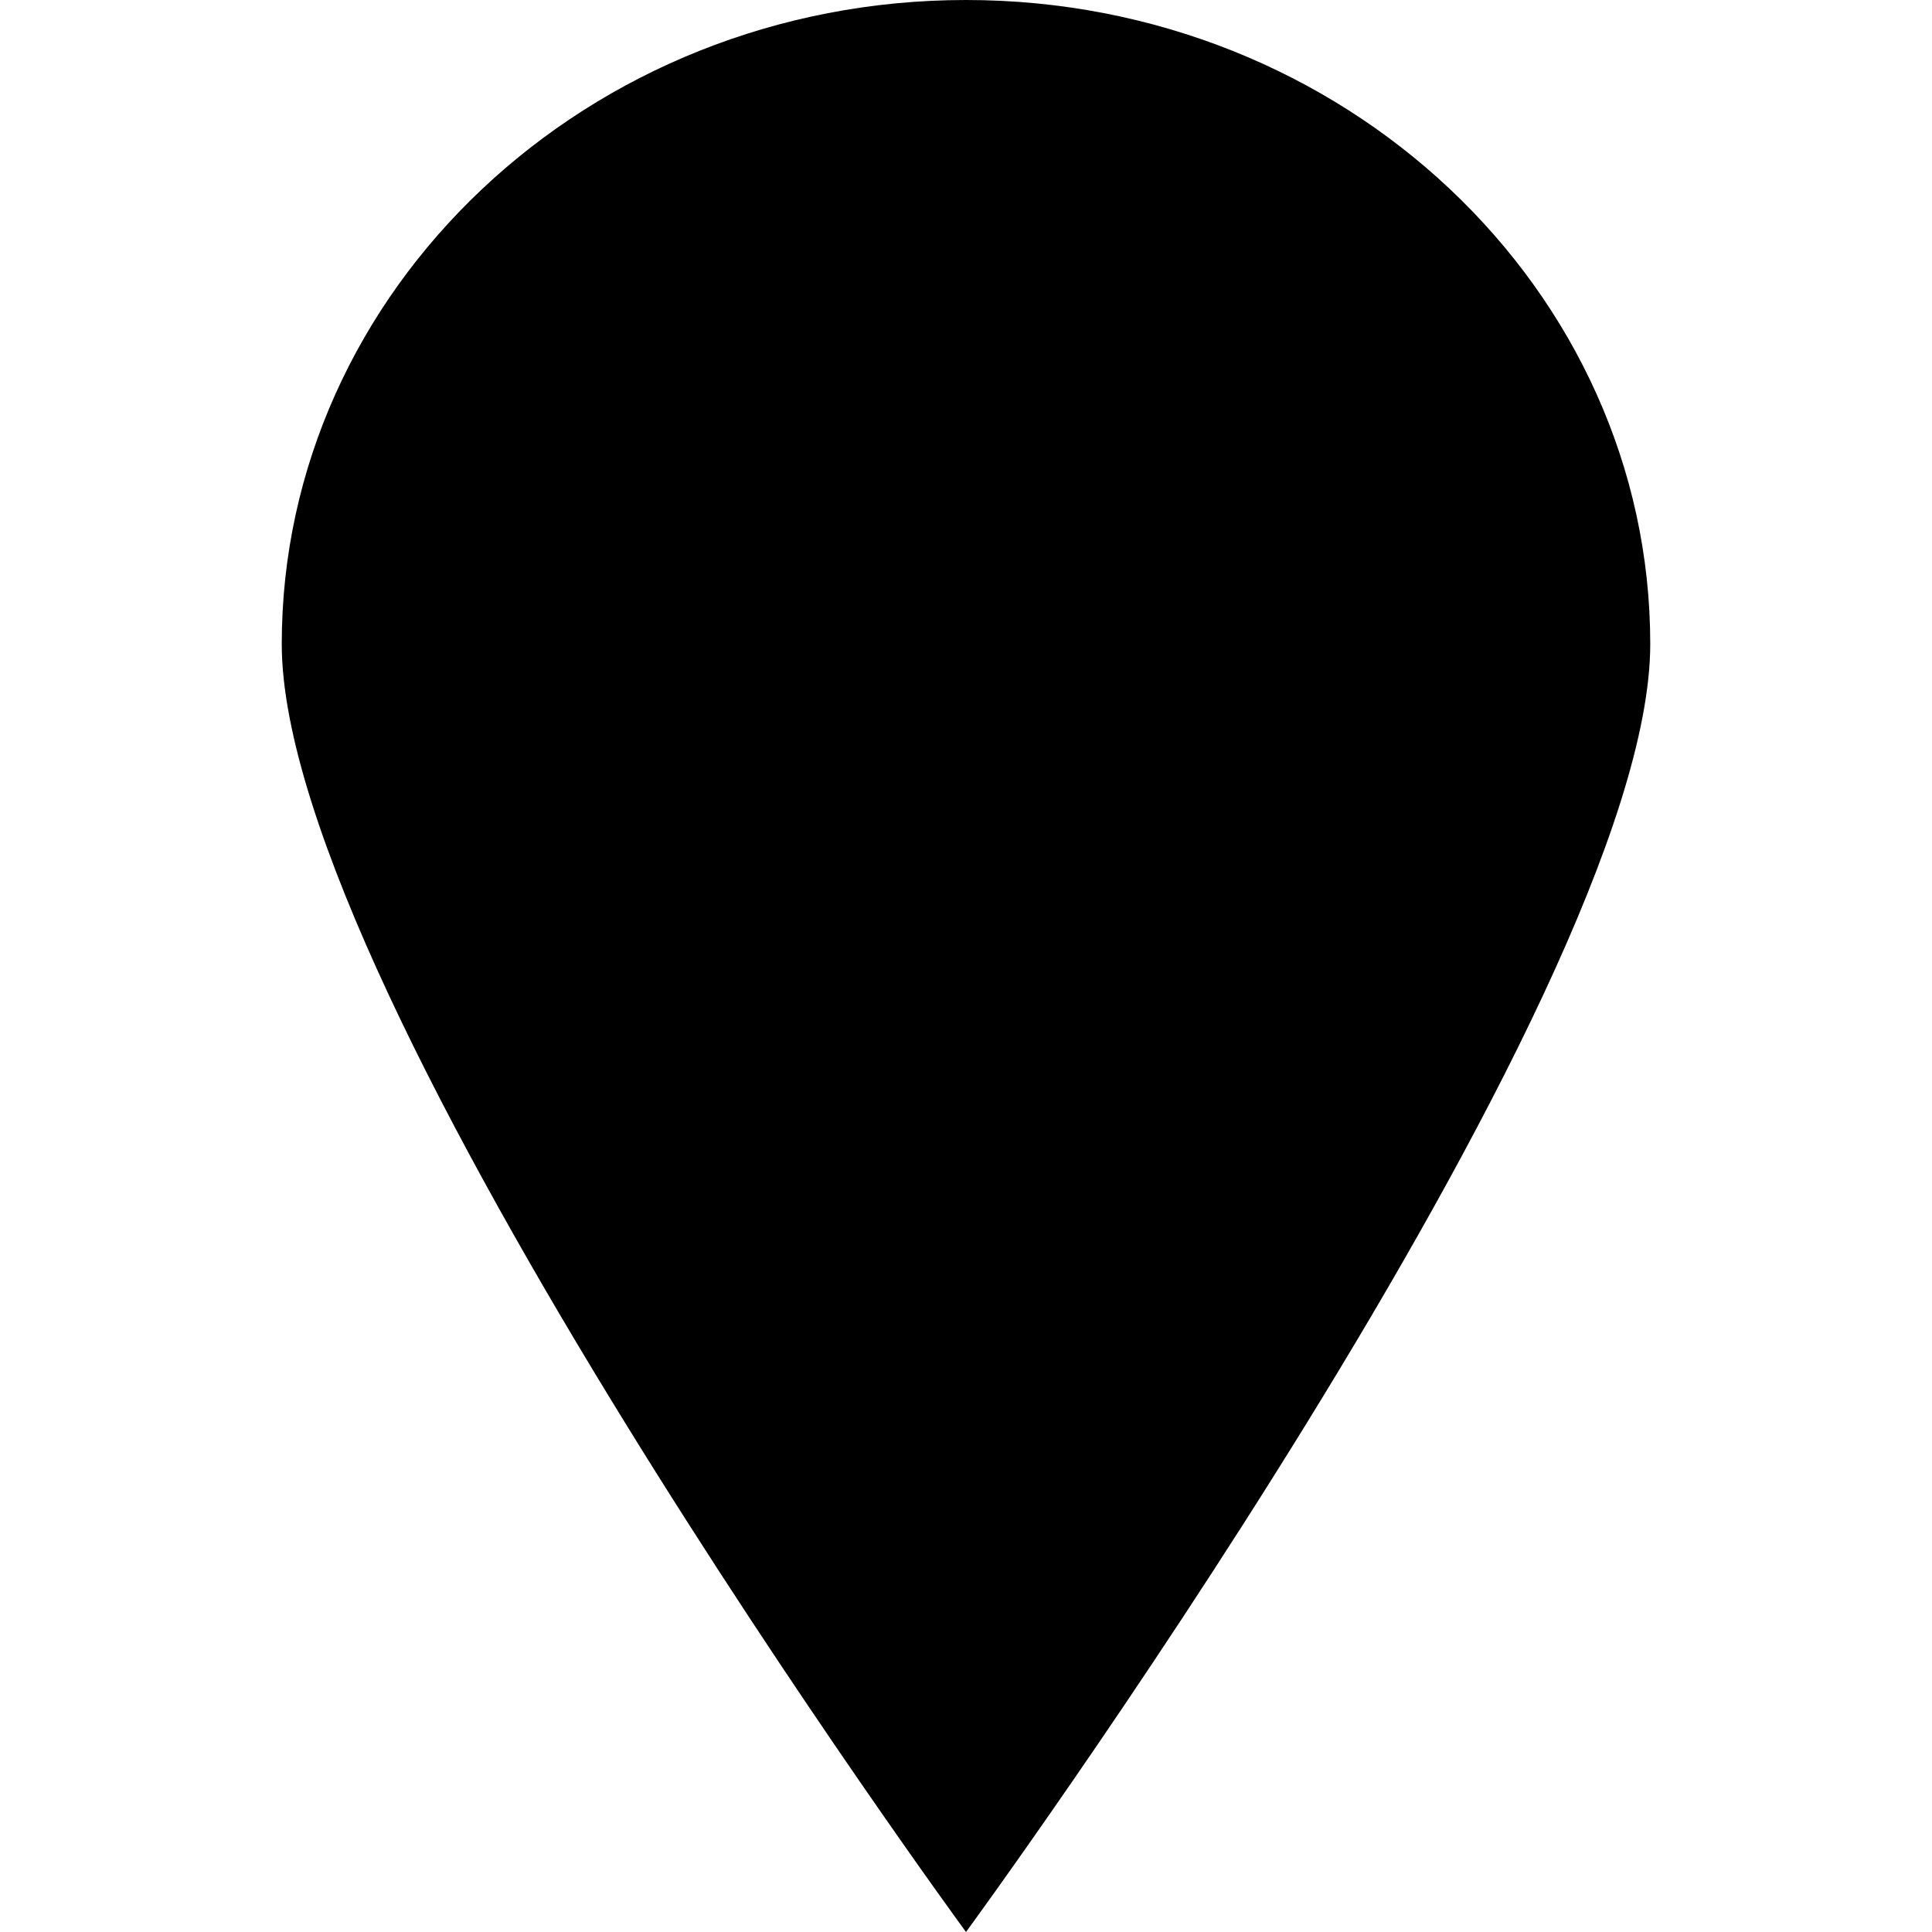
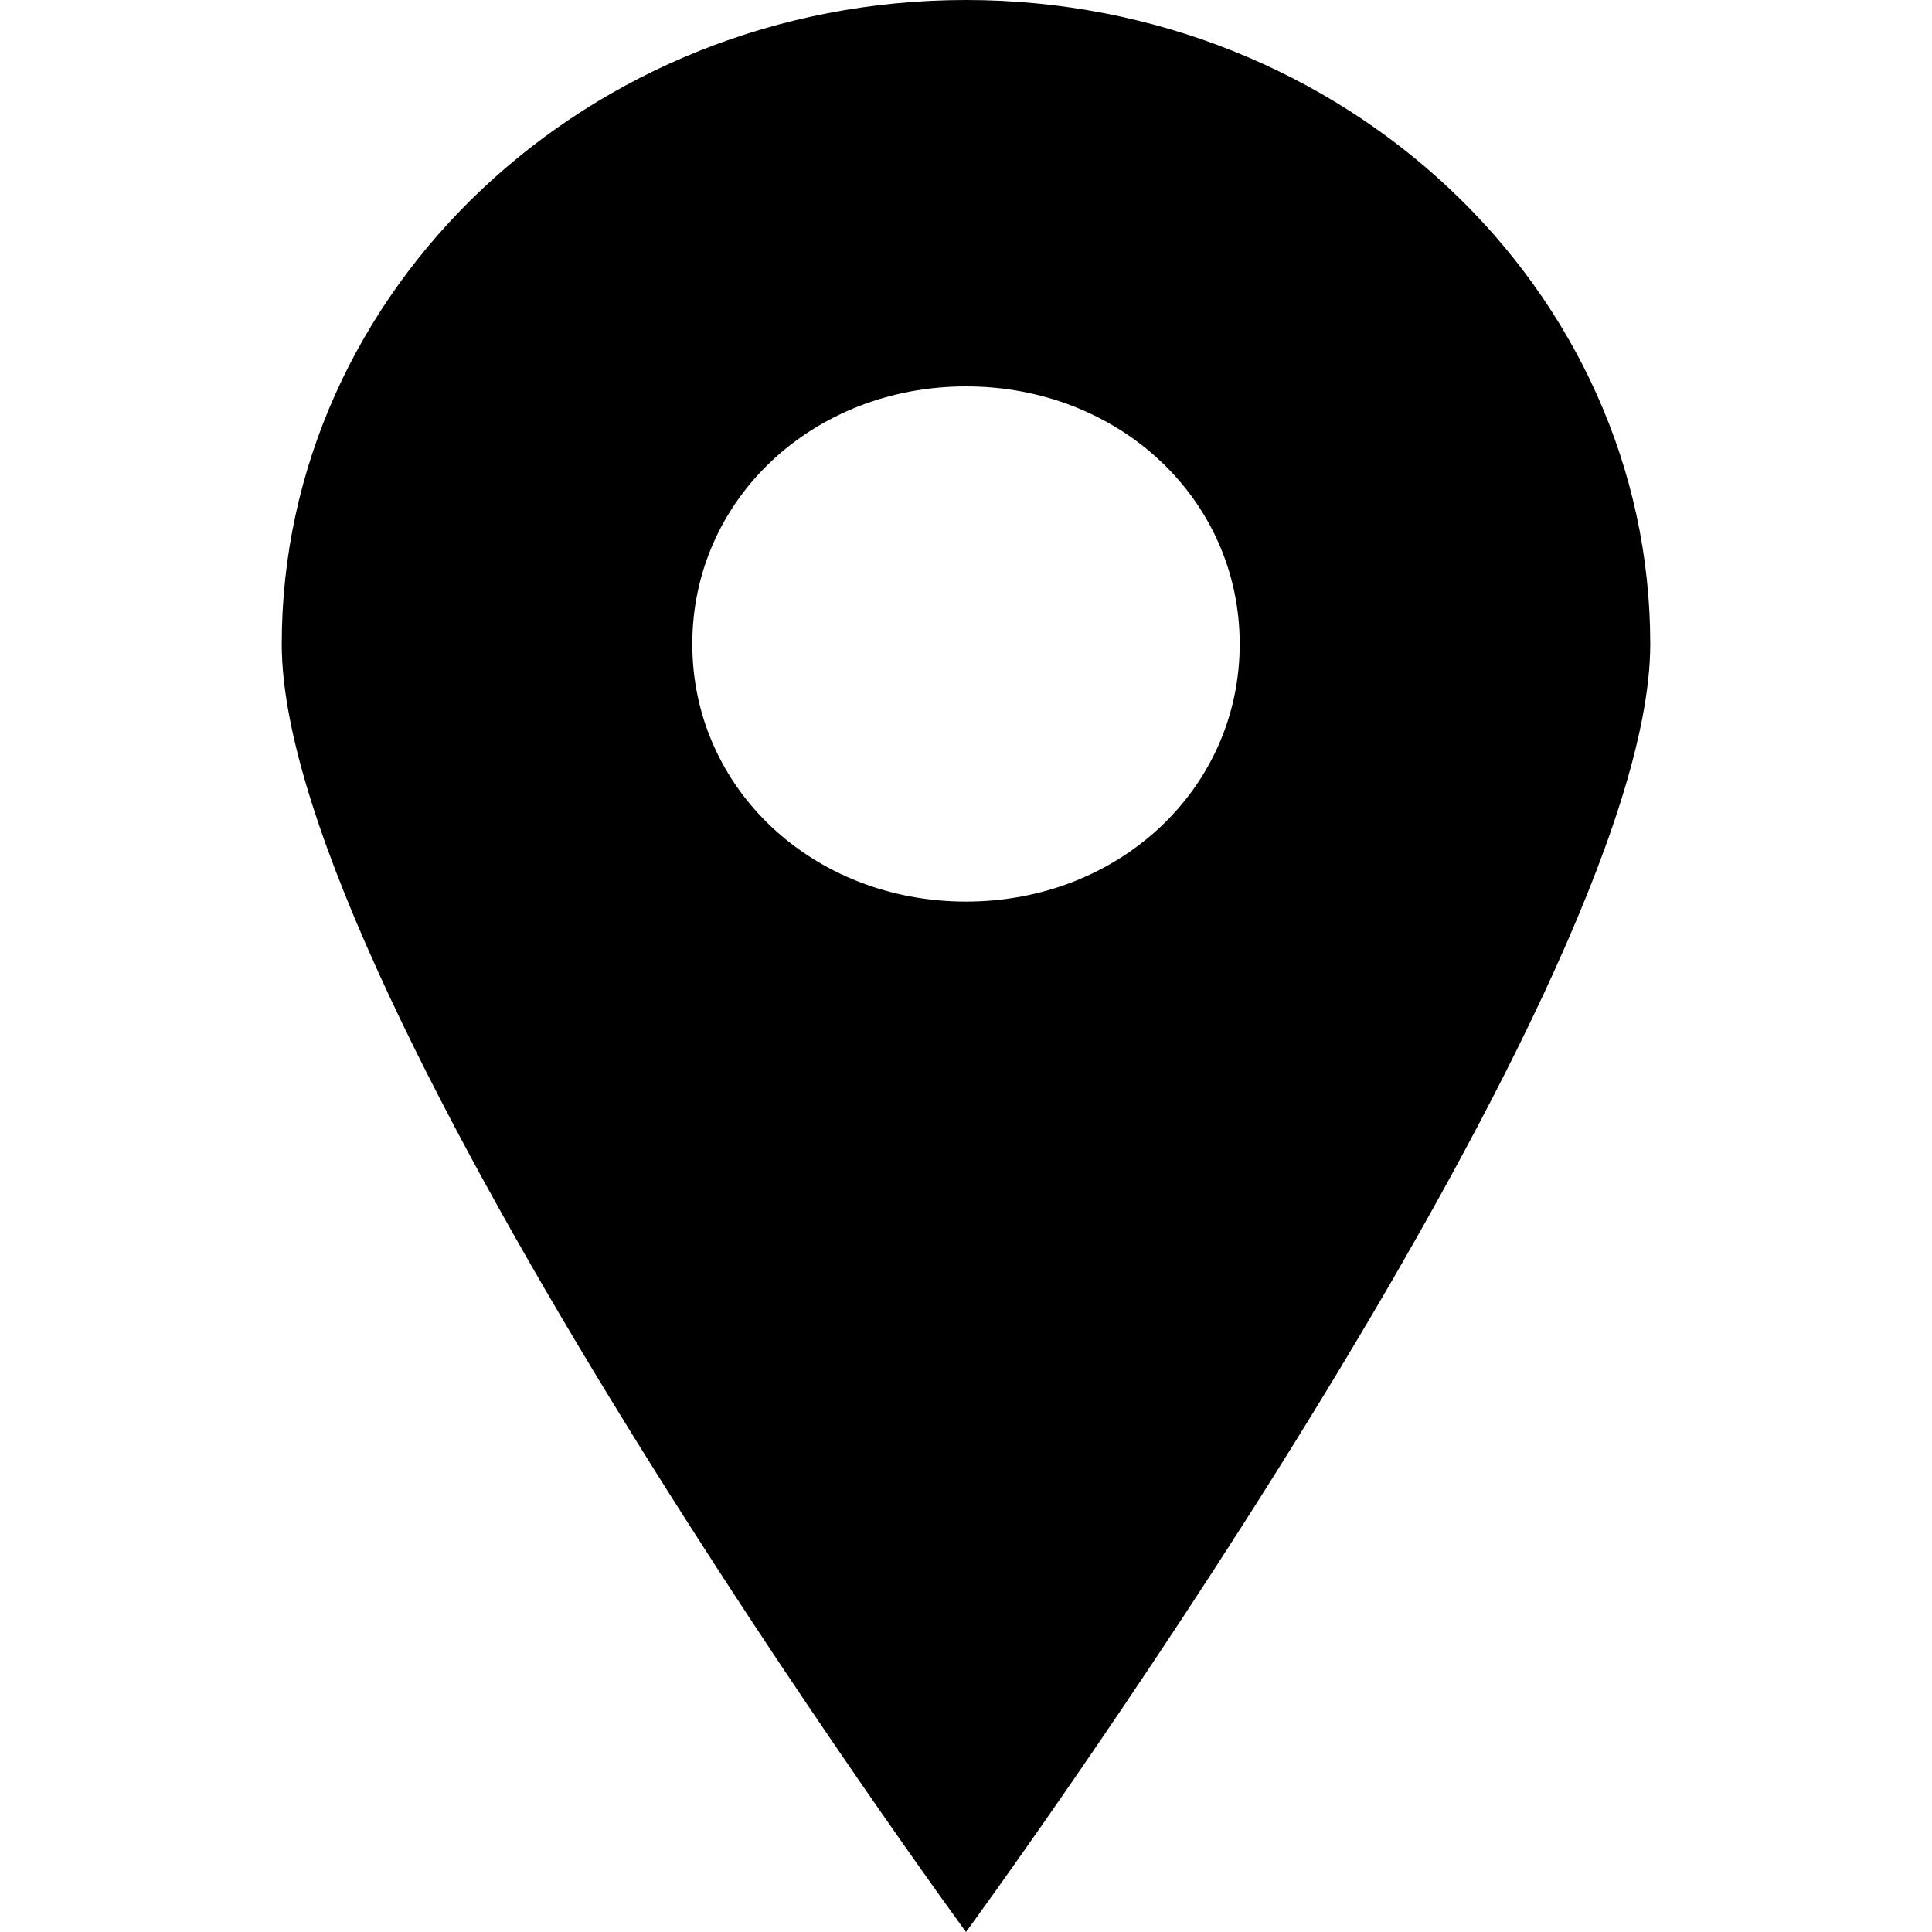
<svg xmlns="http://www.w3.org/2000/svg" version="1.1" id="Layer_1" x="0px" y="0px" viewBox="0 0 24 24" style="enable-background:new 0 0 24 24;" xml:space="preserve">
+   <style type="text/css">
+   .st0{fill-rule:evenodd;clip-rule:evenodd;fill:#000;}
+ </style>
  <g id="Address-Icon">
    <path id="path-1_00000037691239220040689450000003445689612524095898_" class="st0" d="M3.5,8c0-4.4,3.8-8,8.5-8   c4.7,0,8.5,3.6,8.5,8c0,4.4-8.5,16-8.5,16S3.5,12.4,3.5,8L3.5,8z M8.6,8c0-1.8,1.5-3.2,3.4-3.2c1.9,0,3.4,1.4,3.4,3.2   c0,1.8-1.5,3.2-3.4,3.2C10.1,11.2,8.6,9.8,8.6,8L8.6,8z" />
  </g>
</svg>
